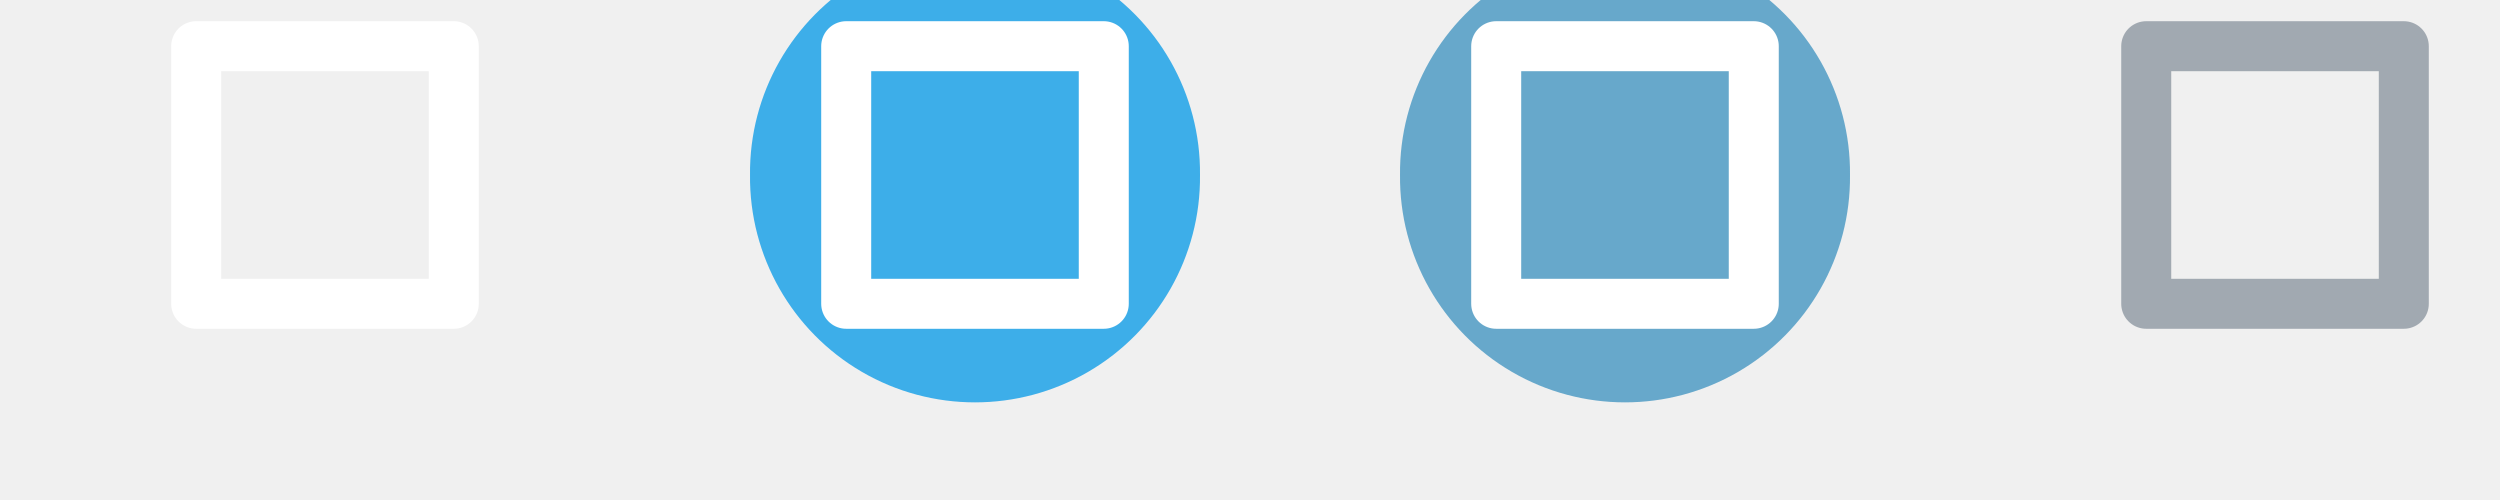
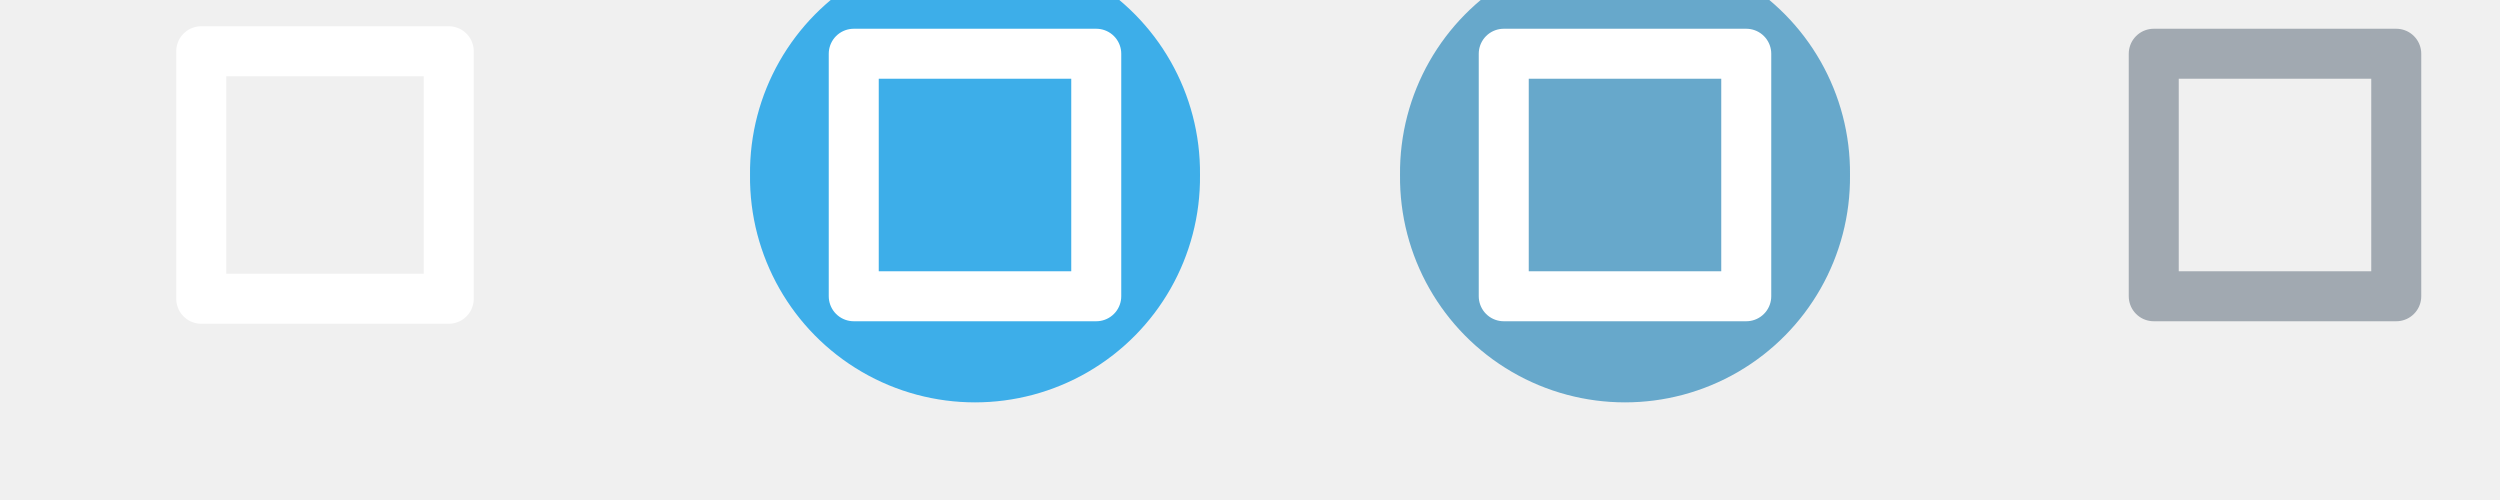
<svg xmlns="http://www.w3.org/2000/svg" width="100" height="20" version="1.0">
  <defs>
    <style id="current-color-scheme" type="text/css">.ColorScheme-Text {
        color:#000000;
      }
      .ColorScheme-Background{
        color:#7f7f7f;
      }
      .ColorScheme-ViewText {
        color:#000000;
      }
      .ColorScheme-ViewBackground{
        color:#ffffff;
      }
      .ColorScheme-ViewHover {
        color:#3daee9;
      }
      .ColorScheme-ViewFocus{
        color:#3a90be;
      }
      .ColorScheme-ButtonText {
        color:#000000;
      }
      .ColorScheme-ButtonBackground{
        color:#E9E8E8;
      }
      .ColorScheme-ButtonHover {
        color:#1489ff;
      }
      .ColorScheme-ButtonFocus{
        color:#2B74C7;
      }</style>
  </defs>
  <g id="active-center">
    <rect x="-3.9673e-7" y="-6" width="26" height="26" opacity="0" stroke-width="1.3" />
-     <rect x="7.848" y="1.848" width="10.303" height="10.303" fill="none" stroke="#fff" stroke-linejoin="round" stroke-width="2" />
+     <rect x="8.05" y="2.05" width="9.9" height="9.9" fill="none" stroke="#fff" stroke-linejoin="round" stroke-width="2" />
  </g>
  <g id="hover-center">
    <rect x="26" y="-6" width="26" height="26" opacity="0" stroke-width="1.3" />
    <path class="ColorScheme-ViewHover" d="m48 7a9 9 0 1 1-17.999 0 9 9 0 1 1 17.999 0z" fill="currentColor" stroke-width="1.5" />
-     <rect x="33.848" y="1.848" width="10.303" height="10.303" fill="none" stroke="#fff" stroke-linejoin="round" stroke-width="2" />
+     <rect x="34.15" y="2.15" width="9.7" height="9.7" fill="none" stroke="#fff" stroke-linejoin="round" stroke-width="2" />
  </g>
  <g id="inactive-center">
    <rect x="78" y="-6" width="26" height="26" opacity="0" stroke-width="1.3" />
-     <rect x="85.849" y="1.848" width="10.303" height="10.303" fill="none" stroke="#a1a9b1" stroke-linecap="round" stroke-linejoin="round" stroke-width="2" />
+     <rect x="86.15" y="2.15" width="9.7" height="9.7" fill="none" stroke="#a1a9b1" stroke-linecap="round" stroke-linejoin="round" stroke-width="2" />
  </g>
  <g id="pressed-center">
    <rect x="52" y="-6" width="26" height="26" opacity="0" stroke-width="1.3" />
    <path class="ColorScheme-ViewFocus" d="m74 7a9 9 0 1 1-17.999 0 9 9 0 1 1 17.999 0z" fill="currentColor" fill-opacity=".75" stroke-width="1.5" />
-     <rect x="59.848" y="1.848" width="10.303" height="10.303" fill="none" stroke="#fff" stroke-linecap="round" stroke-linejoin="round" stroke-width="2" />
+     <rect x="60.15" y="2.15" width="9.7" height="9.7" fill="none" stroke="#fff" stroke-linecap="round" stroke-linejoin="round" stroke-width="2" />
  </g>
  <g id="hover-inactive-center">
    <rect x="104" y="-6" width="26" height="26" opacity="0" stroke-width="1.3" />
    <path class="ColorScheme-ViewHover" d="m126 7c0 3.215-1.715 6.186-4.5 7.794s-6.215 1.608-9 0-4.5-4.579-4.5-7.794c0-3.215 1.715-6.186 4.5-7.794 2.784-1.608 6.215-1.608 9 0 2.784 1.608 4.5 4.579 4.5 7.794z" fill="currentColor" stroke-width="1.3" />
-     <rect x="111.85" y="1.848" width="10.303" height="10.303" fill="none" stroke="#fff" stroke-linecap="round" stroke-linejoin="round" stroke-width="2" />
+     <rect x="112.15" y="2.15" width="9.7" height="9.7" fill="none" stroke="#fff" stroke-linecap="round" stroke-linejoin="round" stroke-width="2" />
  </g>
  <g id="pressed-inactive-center">
    <rect x="130" y="-6" width="26" height="26" opacity="0" stroke-width="1.3" />
    <path class="ColorScheme-ViewFocus" d="m152 7c0 3.215-1.715 6.186-4.5 7.794s-6.215 1.608-9 0-4.5-4.579-4.5-7.794c0-3.215 1.715-6.186 4.5-7.794 2.784-1.608 6.215-1.608 9 0 2.784 1.608 4.5 4.579 4.5 7.794z" fill="currentColor" fill-opacity=".75" stroke-width="1.3" />
-     <rect x="137.85" y="1.848" width="10.303" height="10.303" fill="none" stroke="#fff" stroke-linecap="round" stroke-linejoin="round" stroke-width="2" />
+     <rect x="138.15" y="2.15" width="9.7" height="9.7" fill="none" stroke="#fff" stroke-linecap="round" stroke-linejoin="round" stroke-width="2" />
  </g>
</svg>
